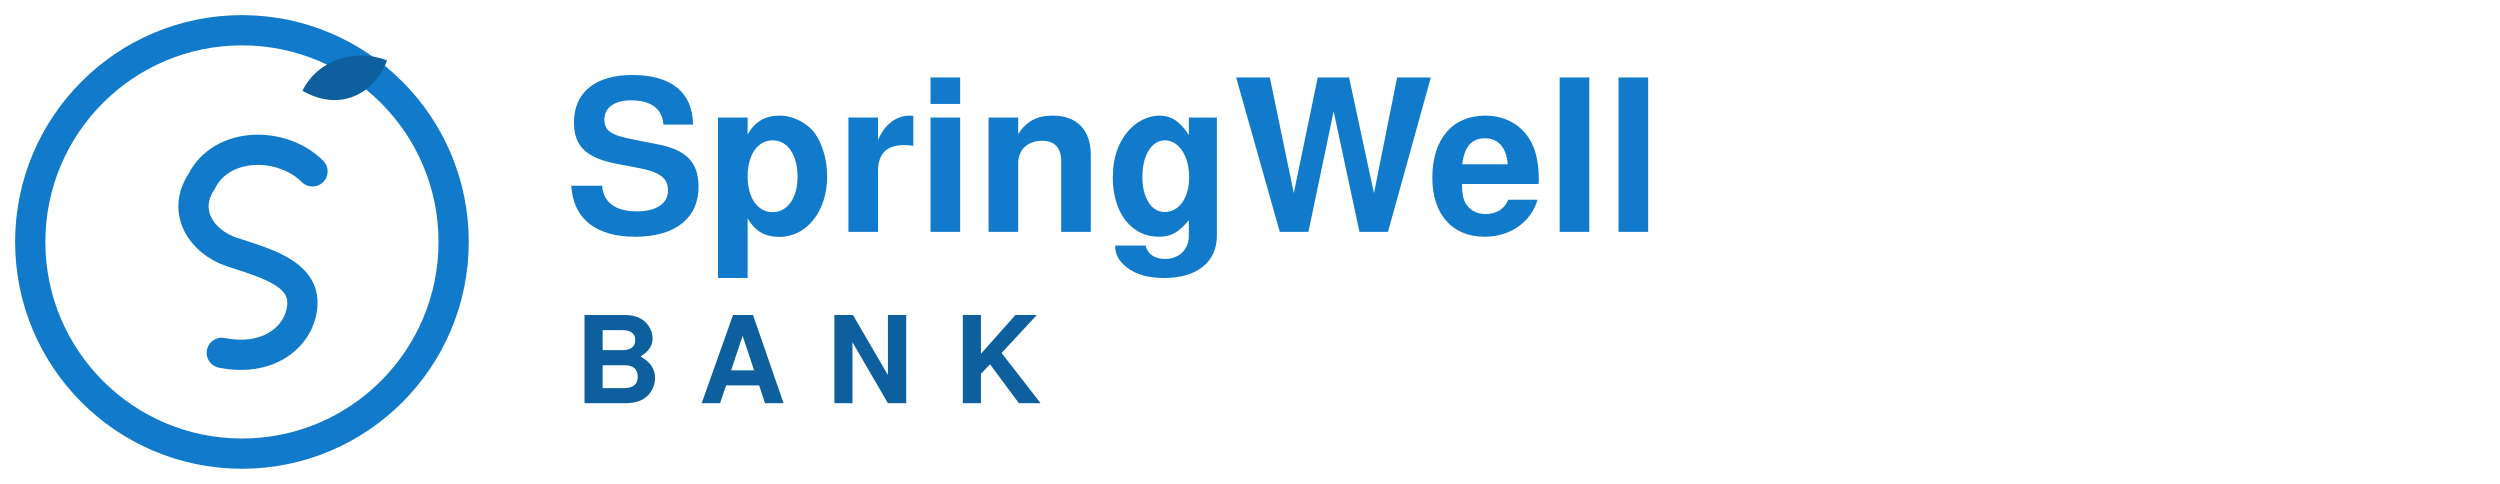
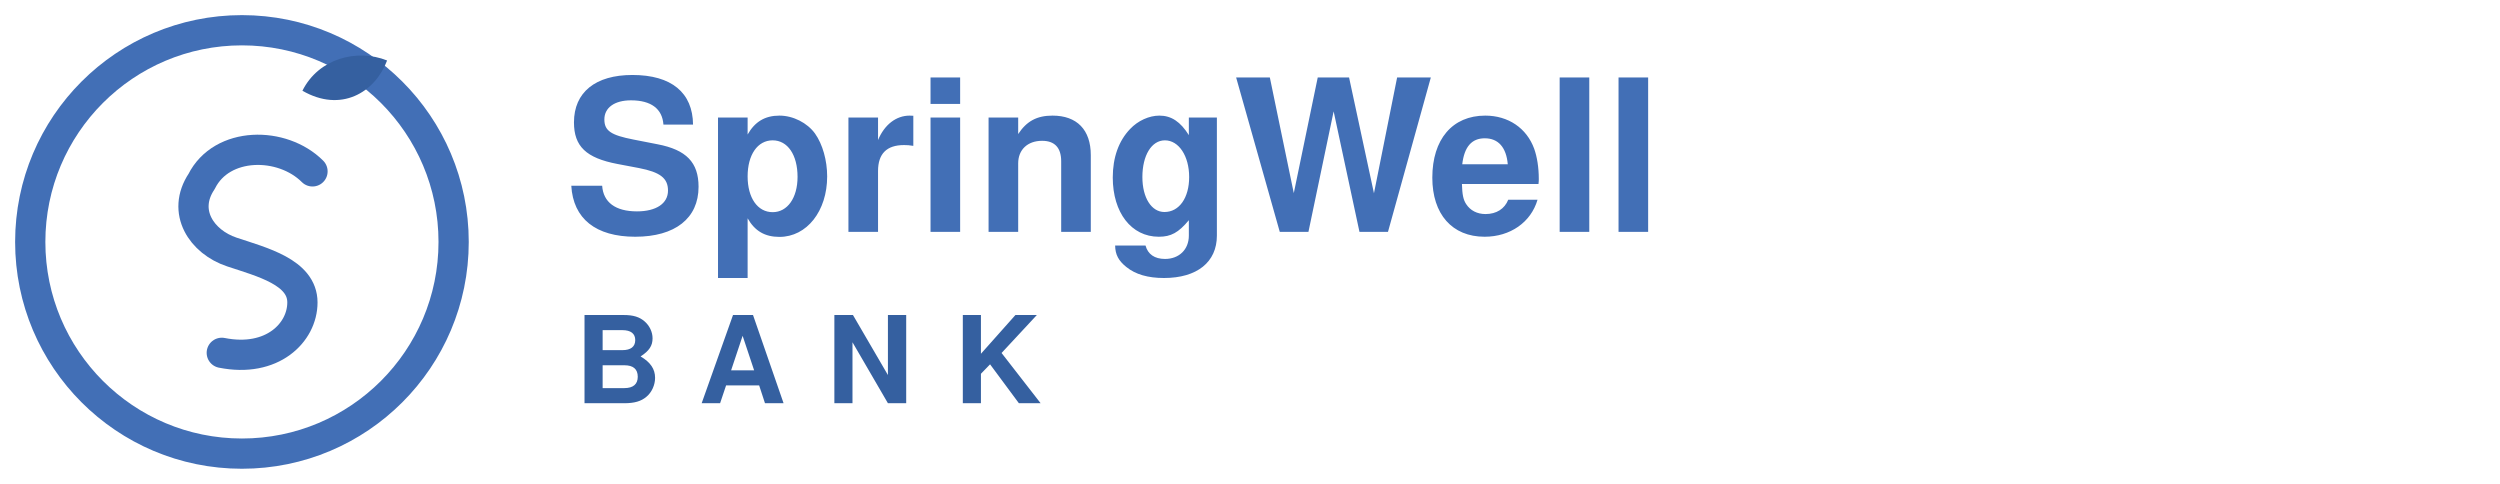
<svg xmlns="http://www.w3.org/2000/svg" viewBox="0 0 248 48" width="248" height="48" role="img" aria-label="SpringWell Bank">
  <g transform="translate(0,0)">
-     <circle cx="24" cy="24" r="21" fill="none" stroke="#117aca" stroke-width="3" />
-     <path d="M31 17c-3-3-9-3-11 1-2 3 0 6 3 7s7 2 7 5-3 6-8 5" fill="none" stroke="#117aca" stroke-width="3" stroke-linecap="round" stroke-linejoin="round" />
-     <path d="M30 9c1.6-3.2 5.4-4.2 8.4-3-1.2 3.2-4.6 5.2-8.4 3z" fill="#0d5f9e" />
+     <circle cx="24" cy="24" r="21" fill="none" stroke="#426FB6" stroke-width="3" />
+     <path d="M31 17c-3-3-9-3-11 1-2 3 0 6 3 7s7 2 7 5-3 6-8 5" fill="none" stroke="#426FB6" stroke-width="3" stroke-linecap="round" stroke-linejoin="round" />
+     <path d="M30 9c1.6-3.2 5.4-4.2 8.4-3-1.2 3.2-4.6 5.2-8.4 3z" fill="#3560a0" />
  </g>
-   <text x="56" y="23" font-family="Segoe UI, Helvetica, Arial, sans-serif" font-size="21" font-weight="700" fill="#117aca">SpringWell</text>
-   <text x="57" y="40" font-family="Segoe UI, Helvetica, Arial, sans-serif" font-size="12" font-weight="600" letter-spacing="4" fill="#0d5f9e">BANK</text>
+   <text x="56" y="23" font-family="Segoe UI, Helvetica, Arial, sans-serif" font-size="21" font-weight="700" fill="#426FB6">SpringWell</text>
+   <text x="57" y="40" font-family="Segoe UI, Helvetica, Arial, sans-serif" font-size="12" font-weight="600" letter-spacing="4" fill="#3560a0">BANK</text>
</svg>
